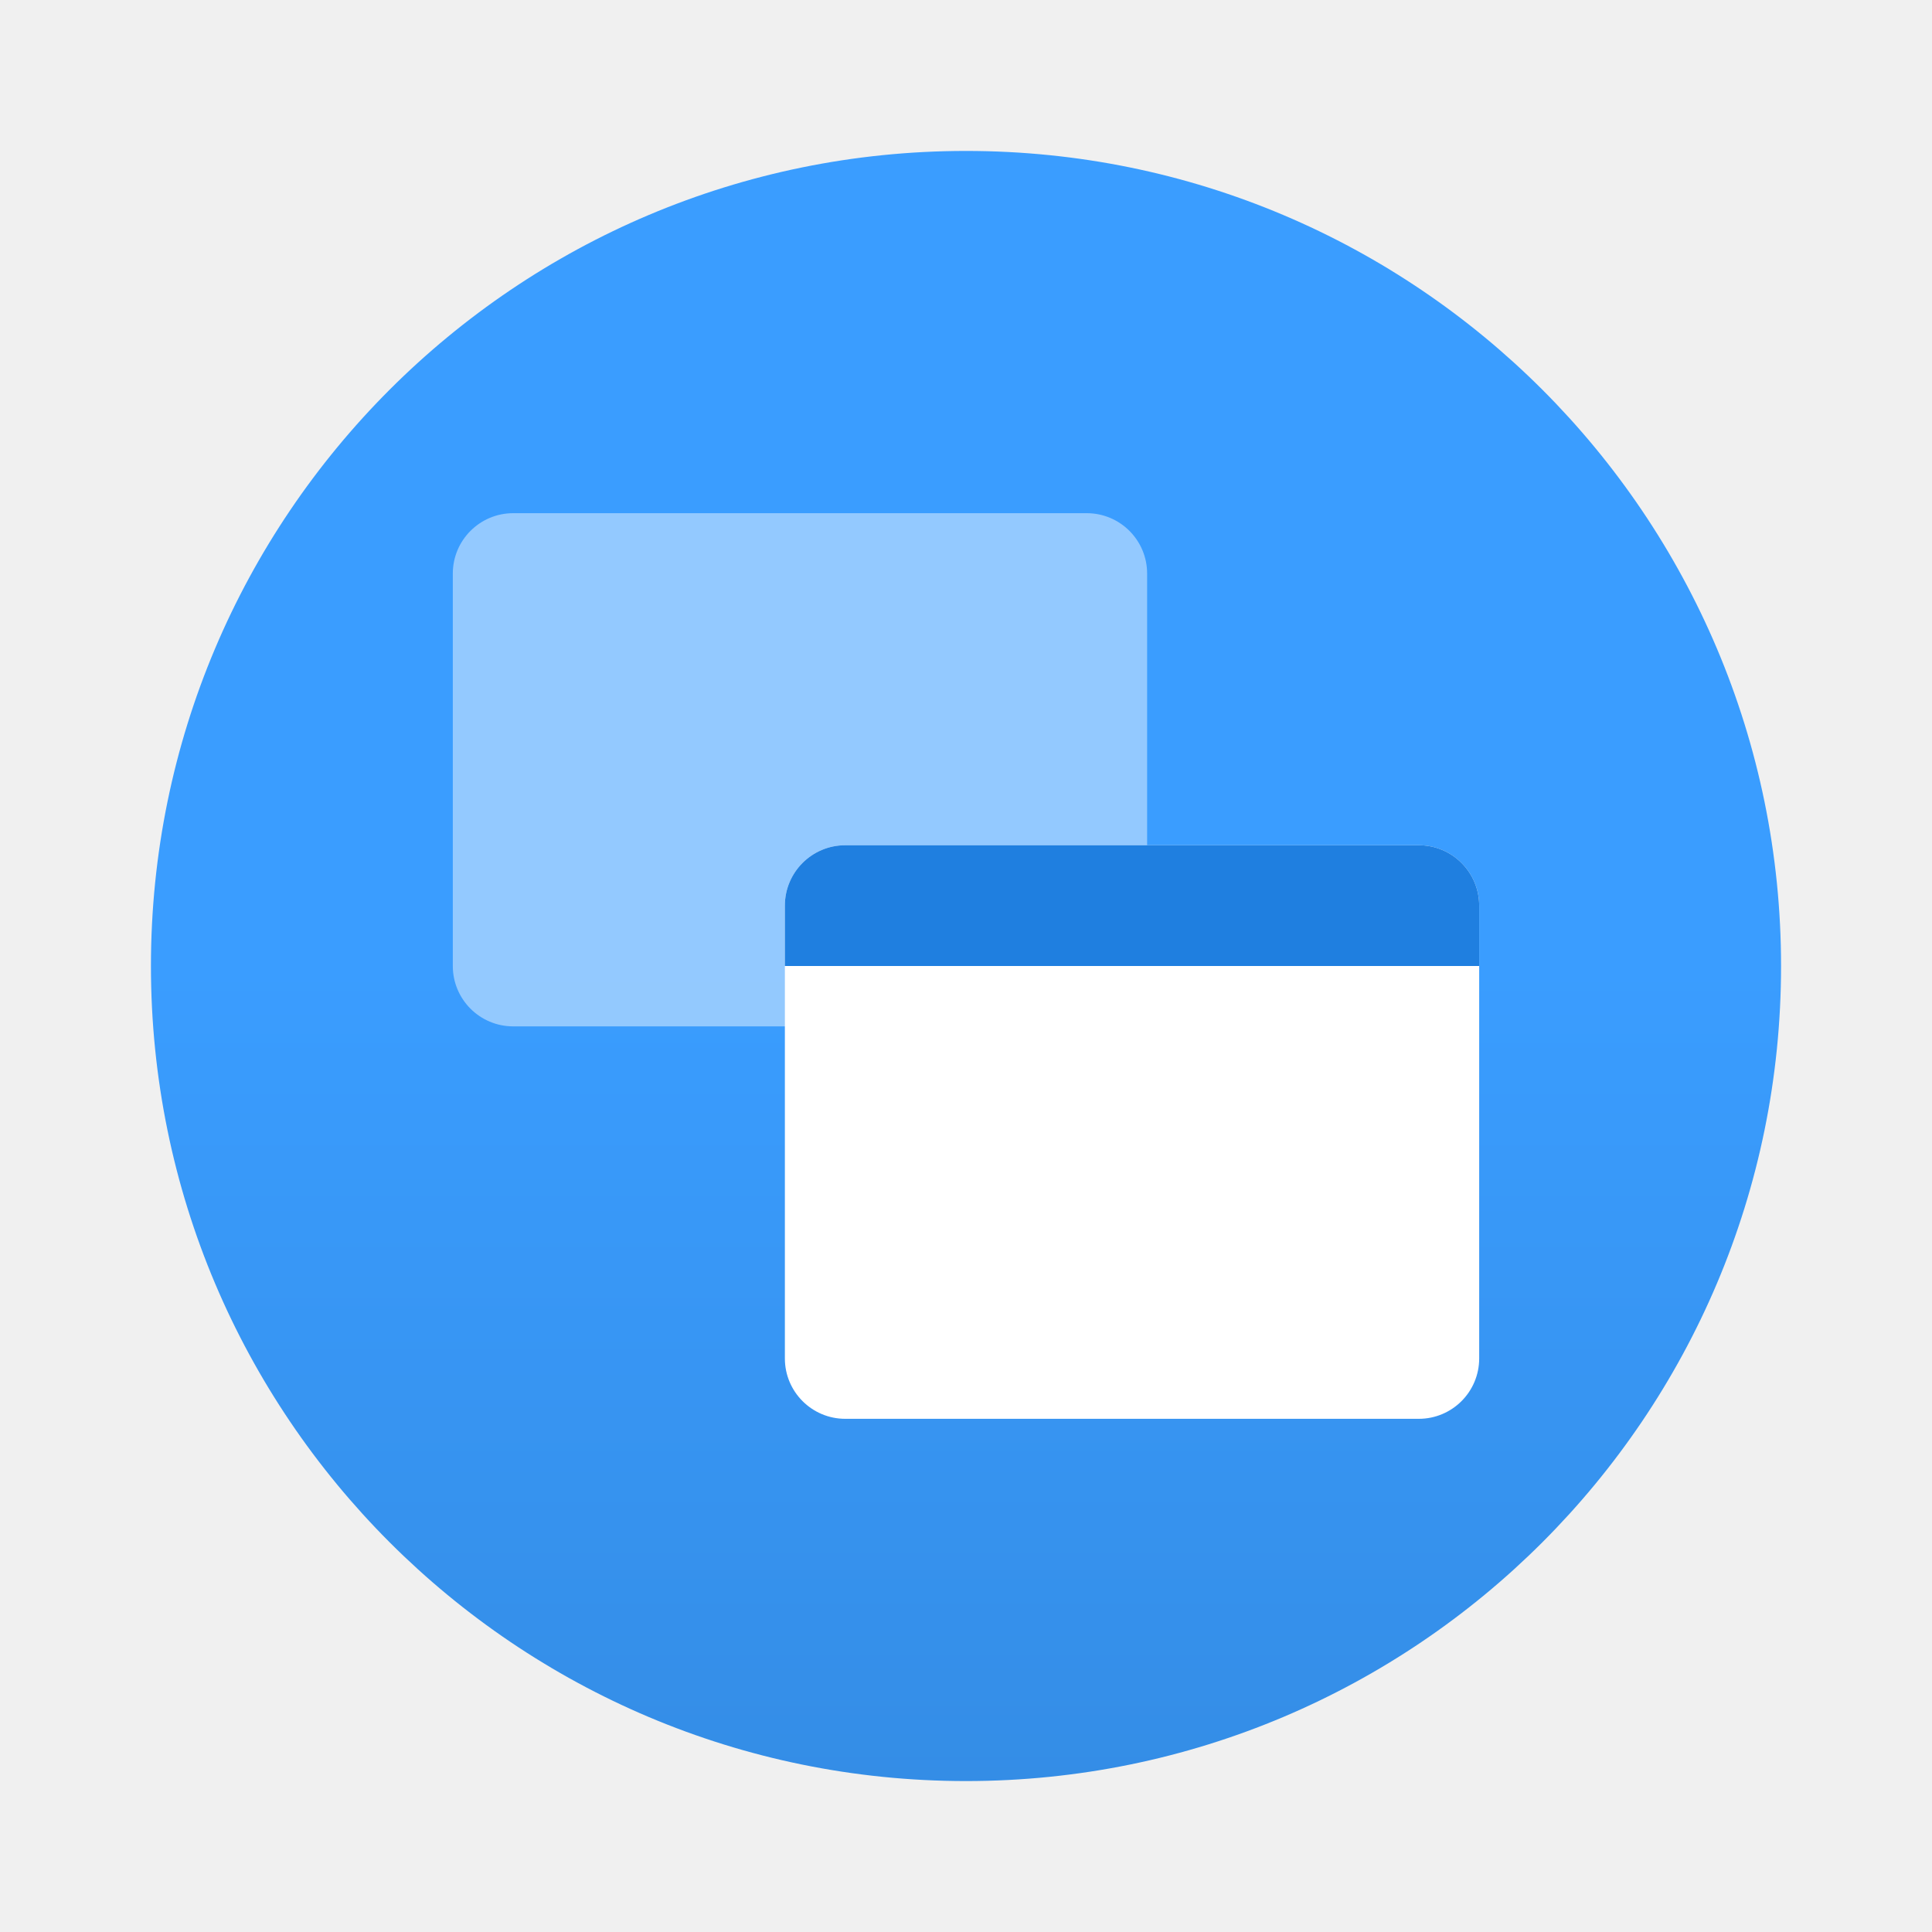
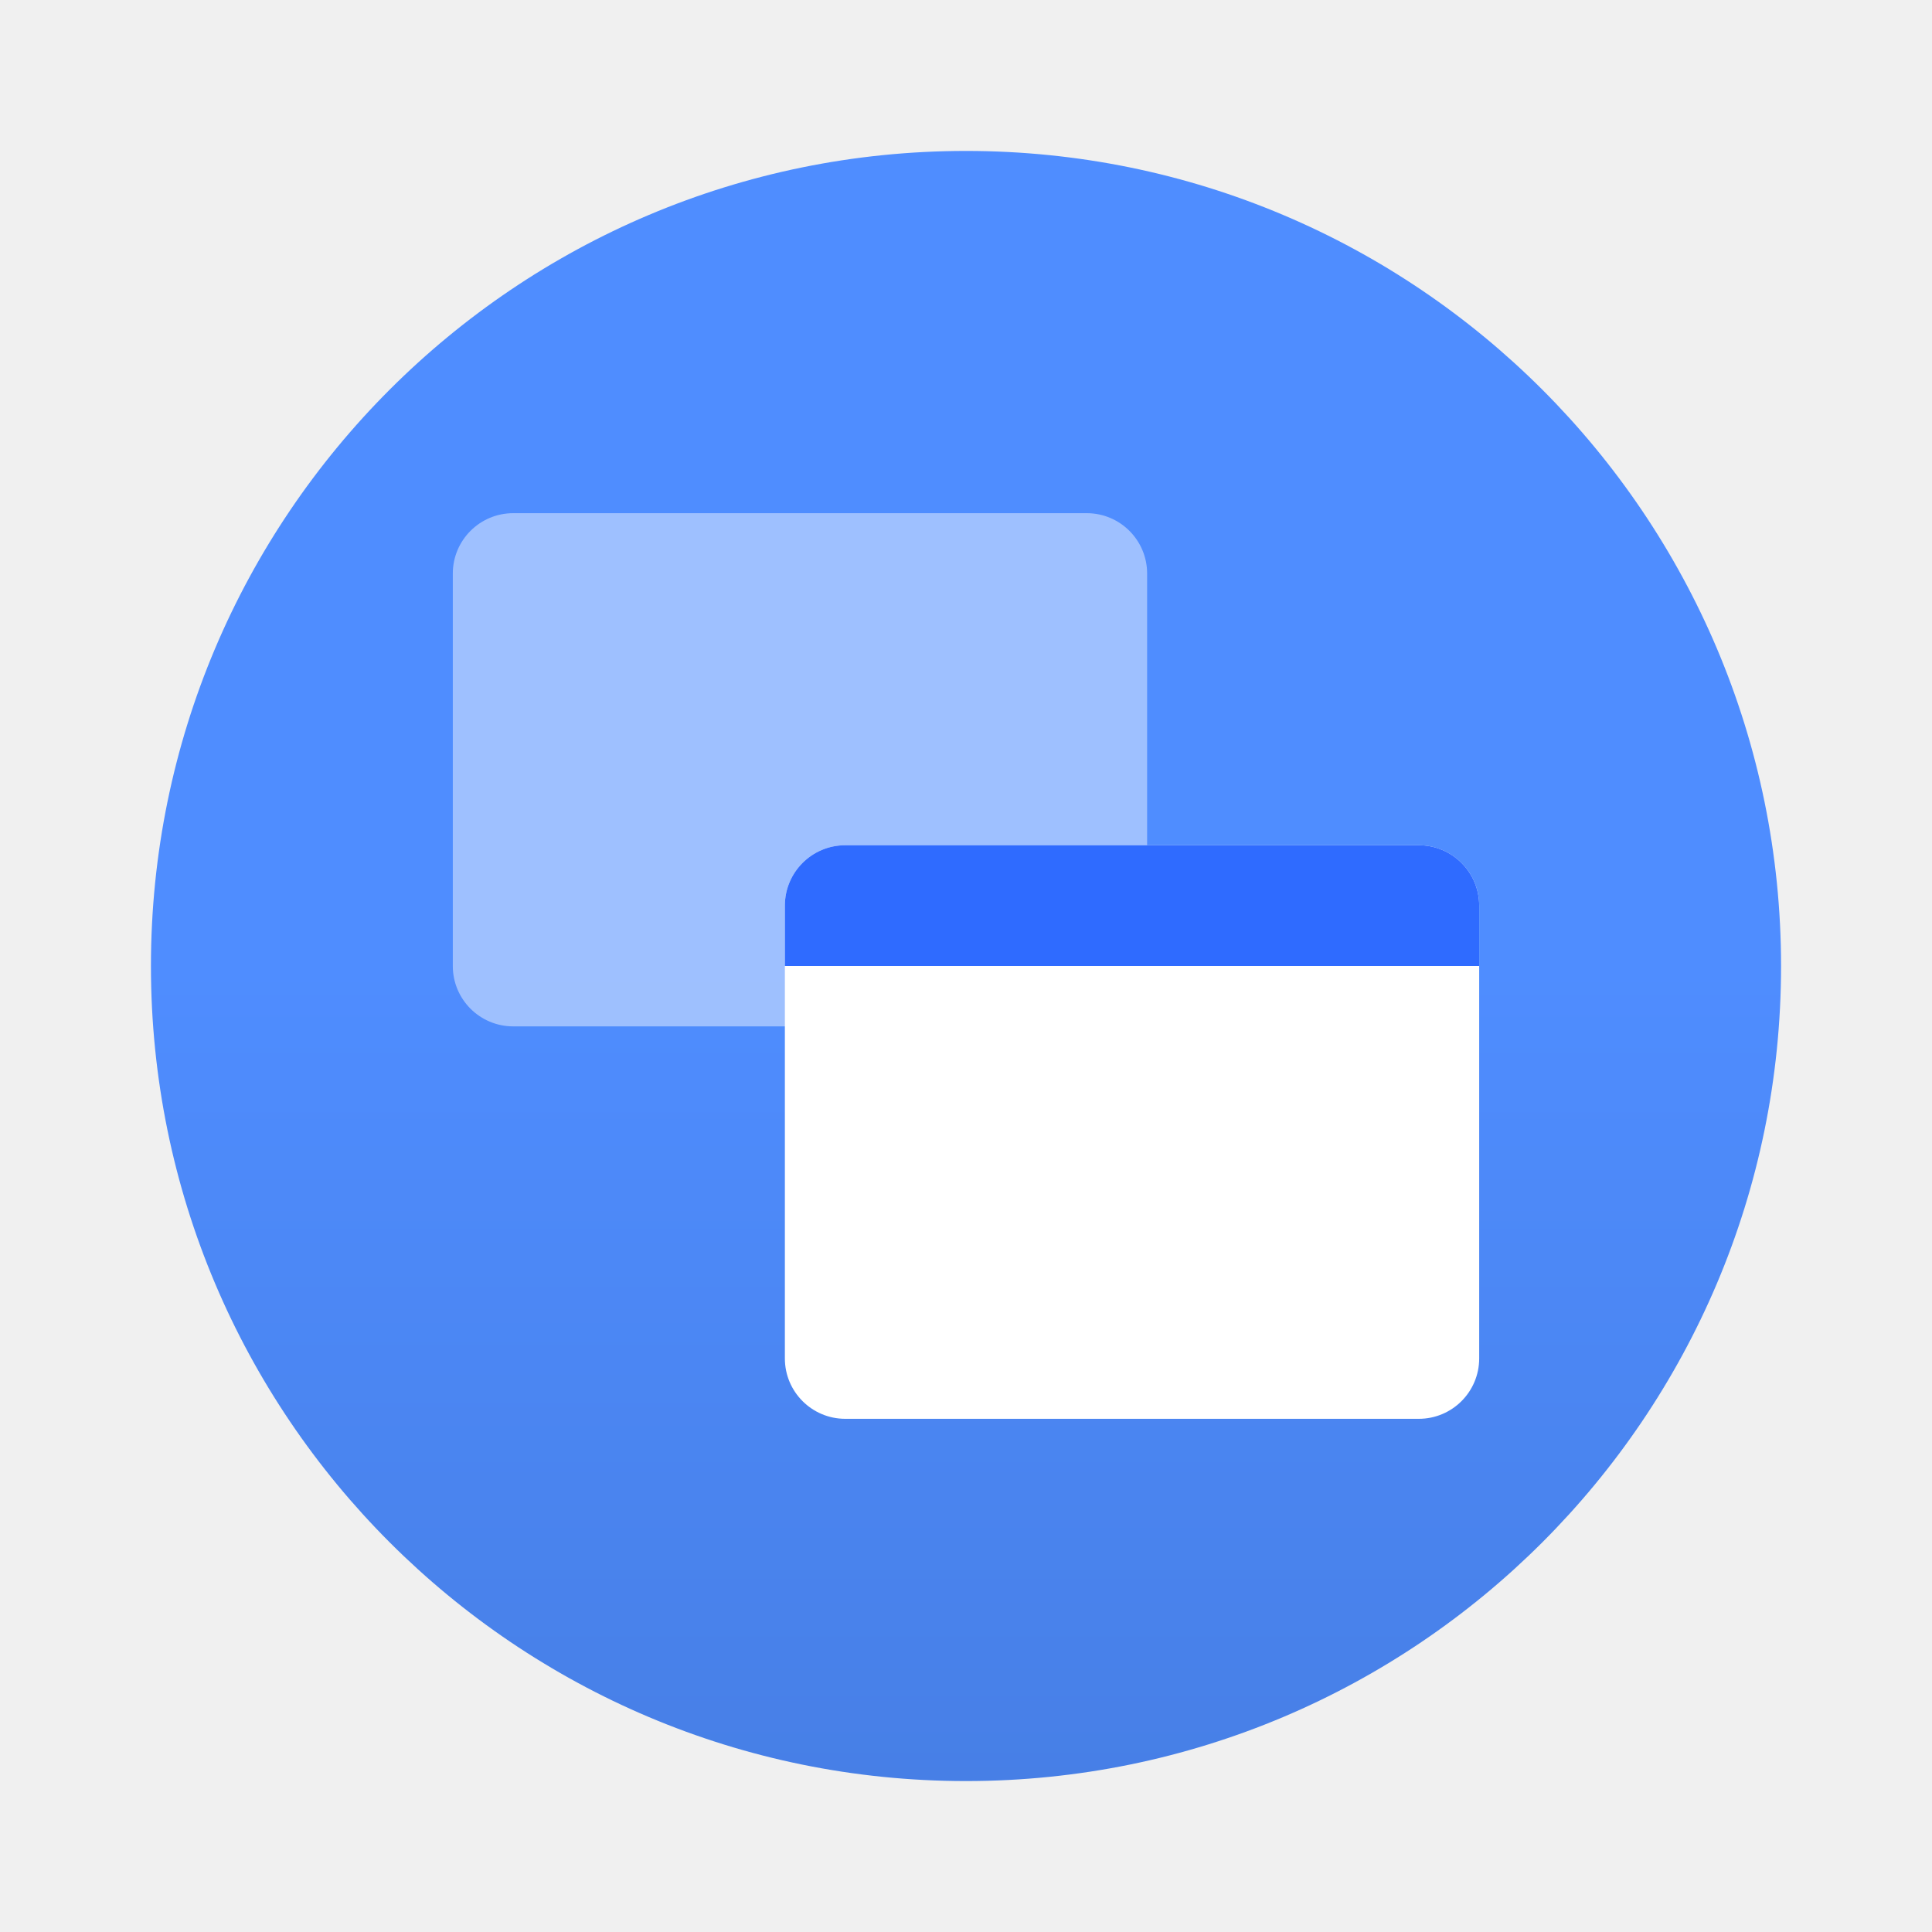
<svg xmlns="http://www.w3.org/2000/svg" width="64" height="64" viewBox="0 0 64 64">
  <defs>
    <linearGradient id="disk-fill" x1="0" y1="0" x2="0" y2="1">
-       <stop offset=".5" stop-color="#3a9dff" />
-       <stop offset="1" stop-color="#348de6" />
+       <stop offset=".5" stop-color="#4f8dff" />
+       <stop offset="1" stop-color="#477fe6" />
    </linearGradient>
  </defs>
  <circle cx="32" cy="32" r="27" fill="url(#disk-fill)" />
  <rect x="15" y="17" width="23" height="17" rx="2" fill="#fff" opacity=".45" />
  <rect x="26" y="28" width="23" height="19" rx="2" fill="#fff" />
-   <path d="M28 28h19a2 2 0 0 1 2 2v2H26v-2a2 2 0 0 1 2-2z" fill="#1f7fe0" />
+   <path d="M28 28h19a2 2 0 0 1 2 2v2H26v-2a2 2 0 0 1 2-2z" fill="#2f6bff" />
</svg>
